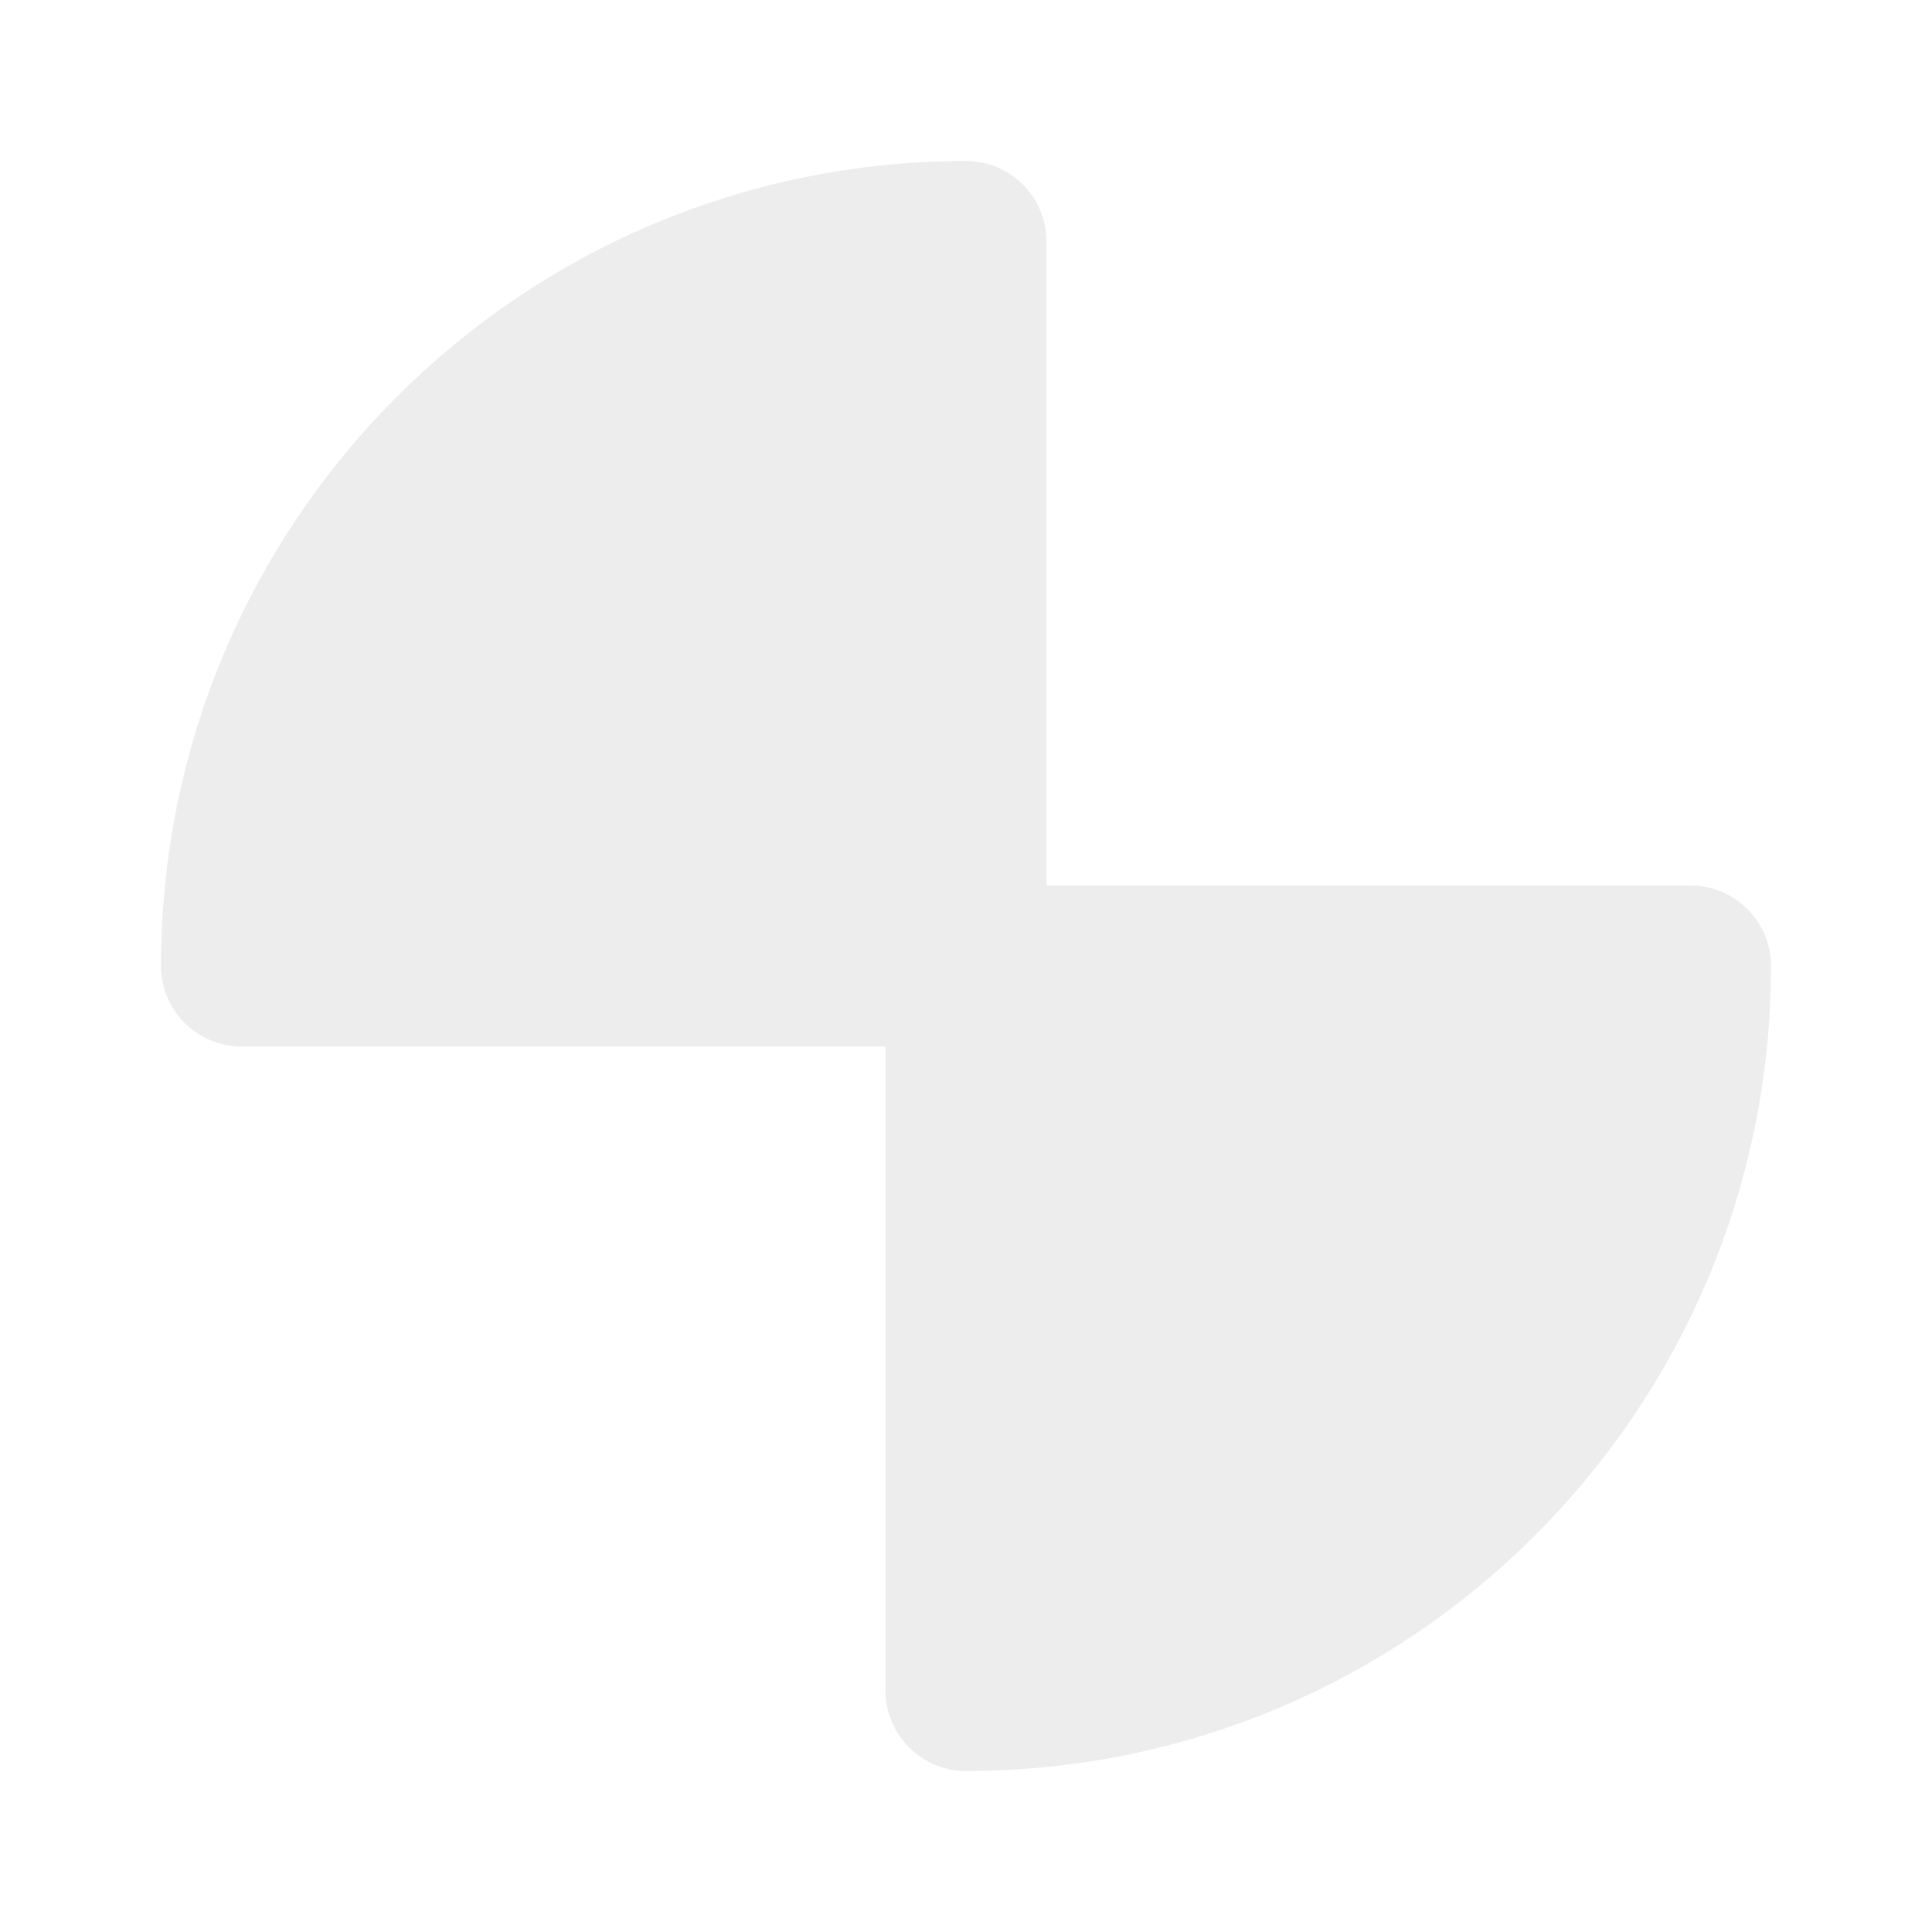
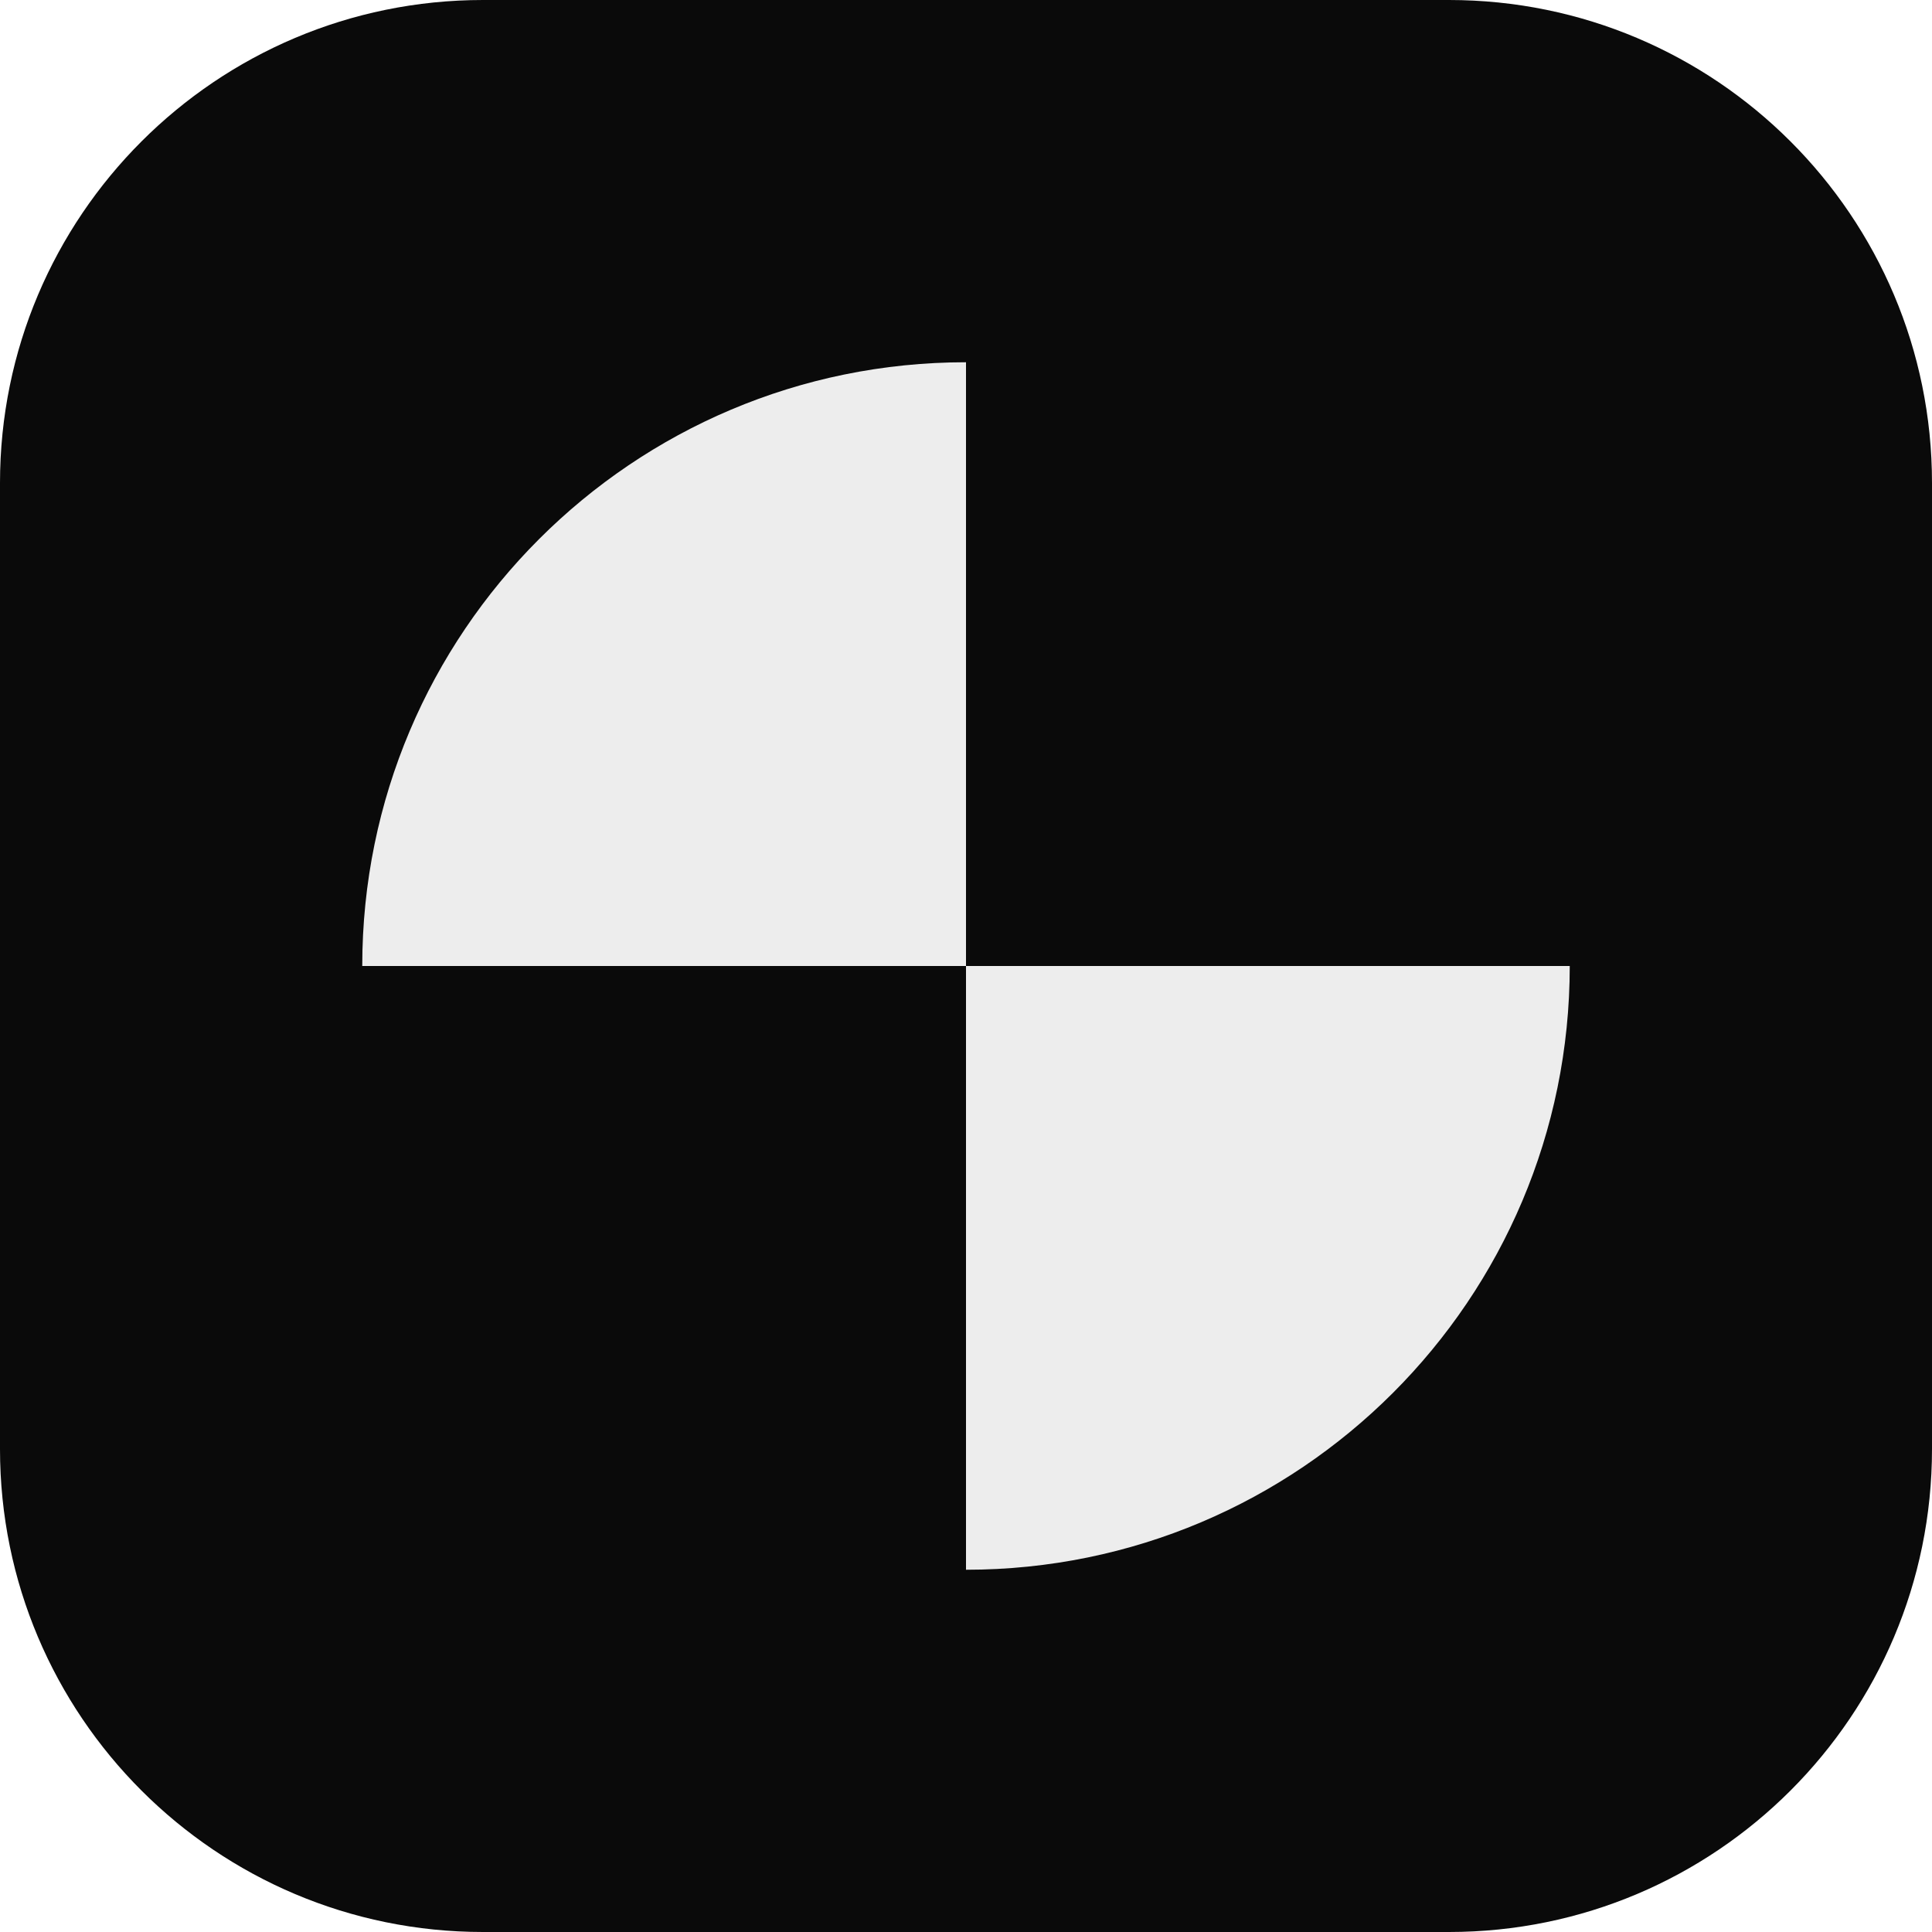
- <svg xmlns="http://www.w3.org/2000/svg" viewBox="0 0 24 24">
-   <path d="M3 12A9 9 0 0 1 12 3v9zM21 12a9 9 0 0 1-9 9v-9z" fill="#ededed" stroke="#ededed" stroke-width="2" stroke-linecap="round" stroke-linejoin="round" />
+ <svg xmlns="http://www.w3.org/2000/svg" viewBox="0 0 64 64">
+   <rect width="64" height="64" rx="16" fill="#0a0a0a" />
+   <path d="M12 32A20 20 0 0 1 32 12v20zM52 32a20 20 0 0 1-20 20V32z" fill="#ededed" />
</svg>
